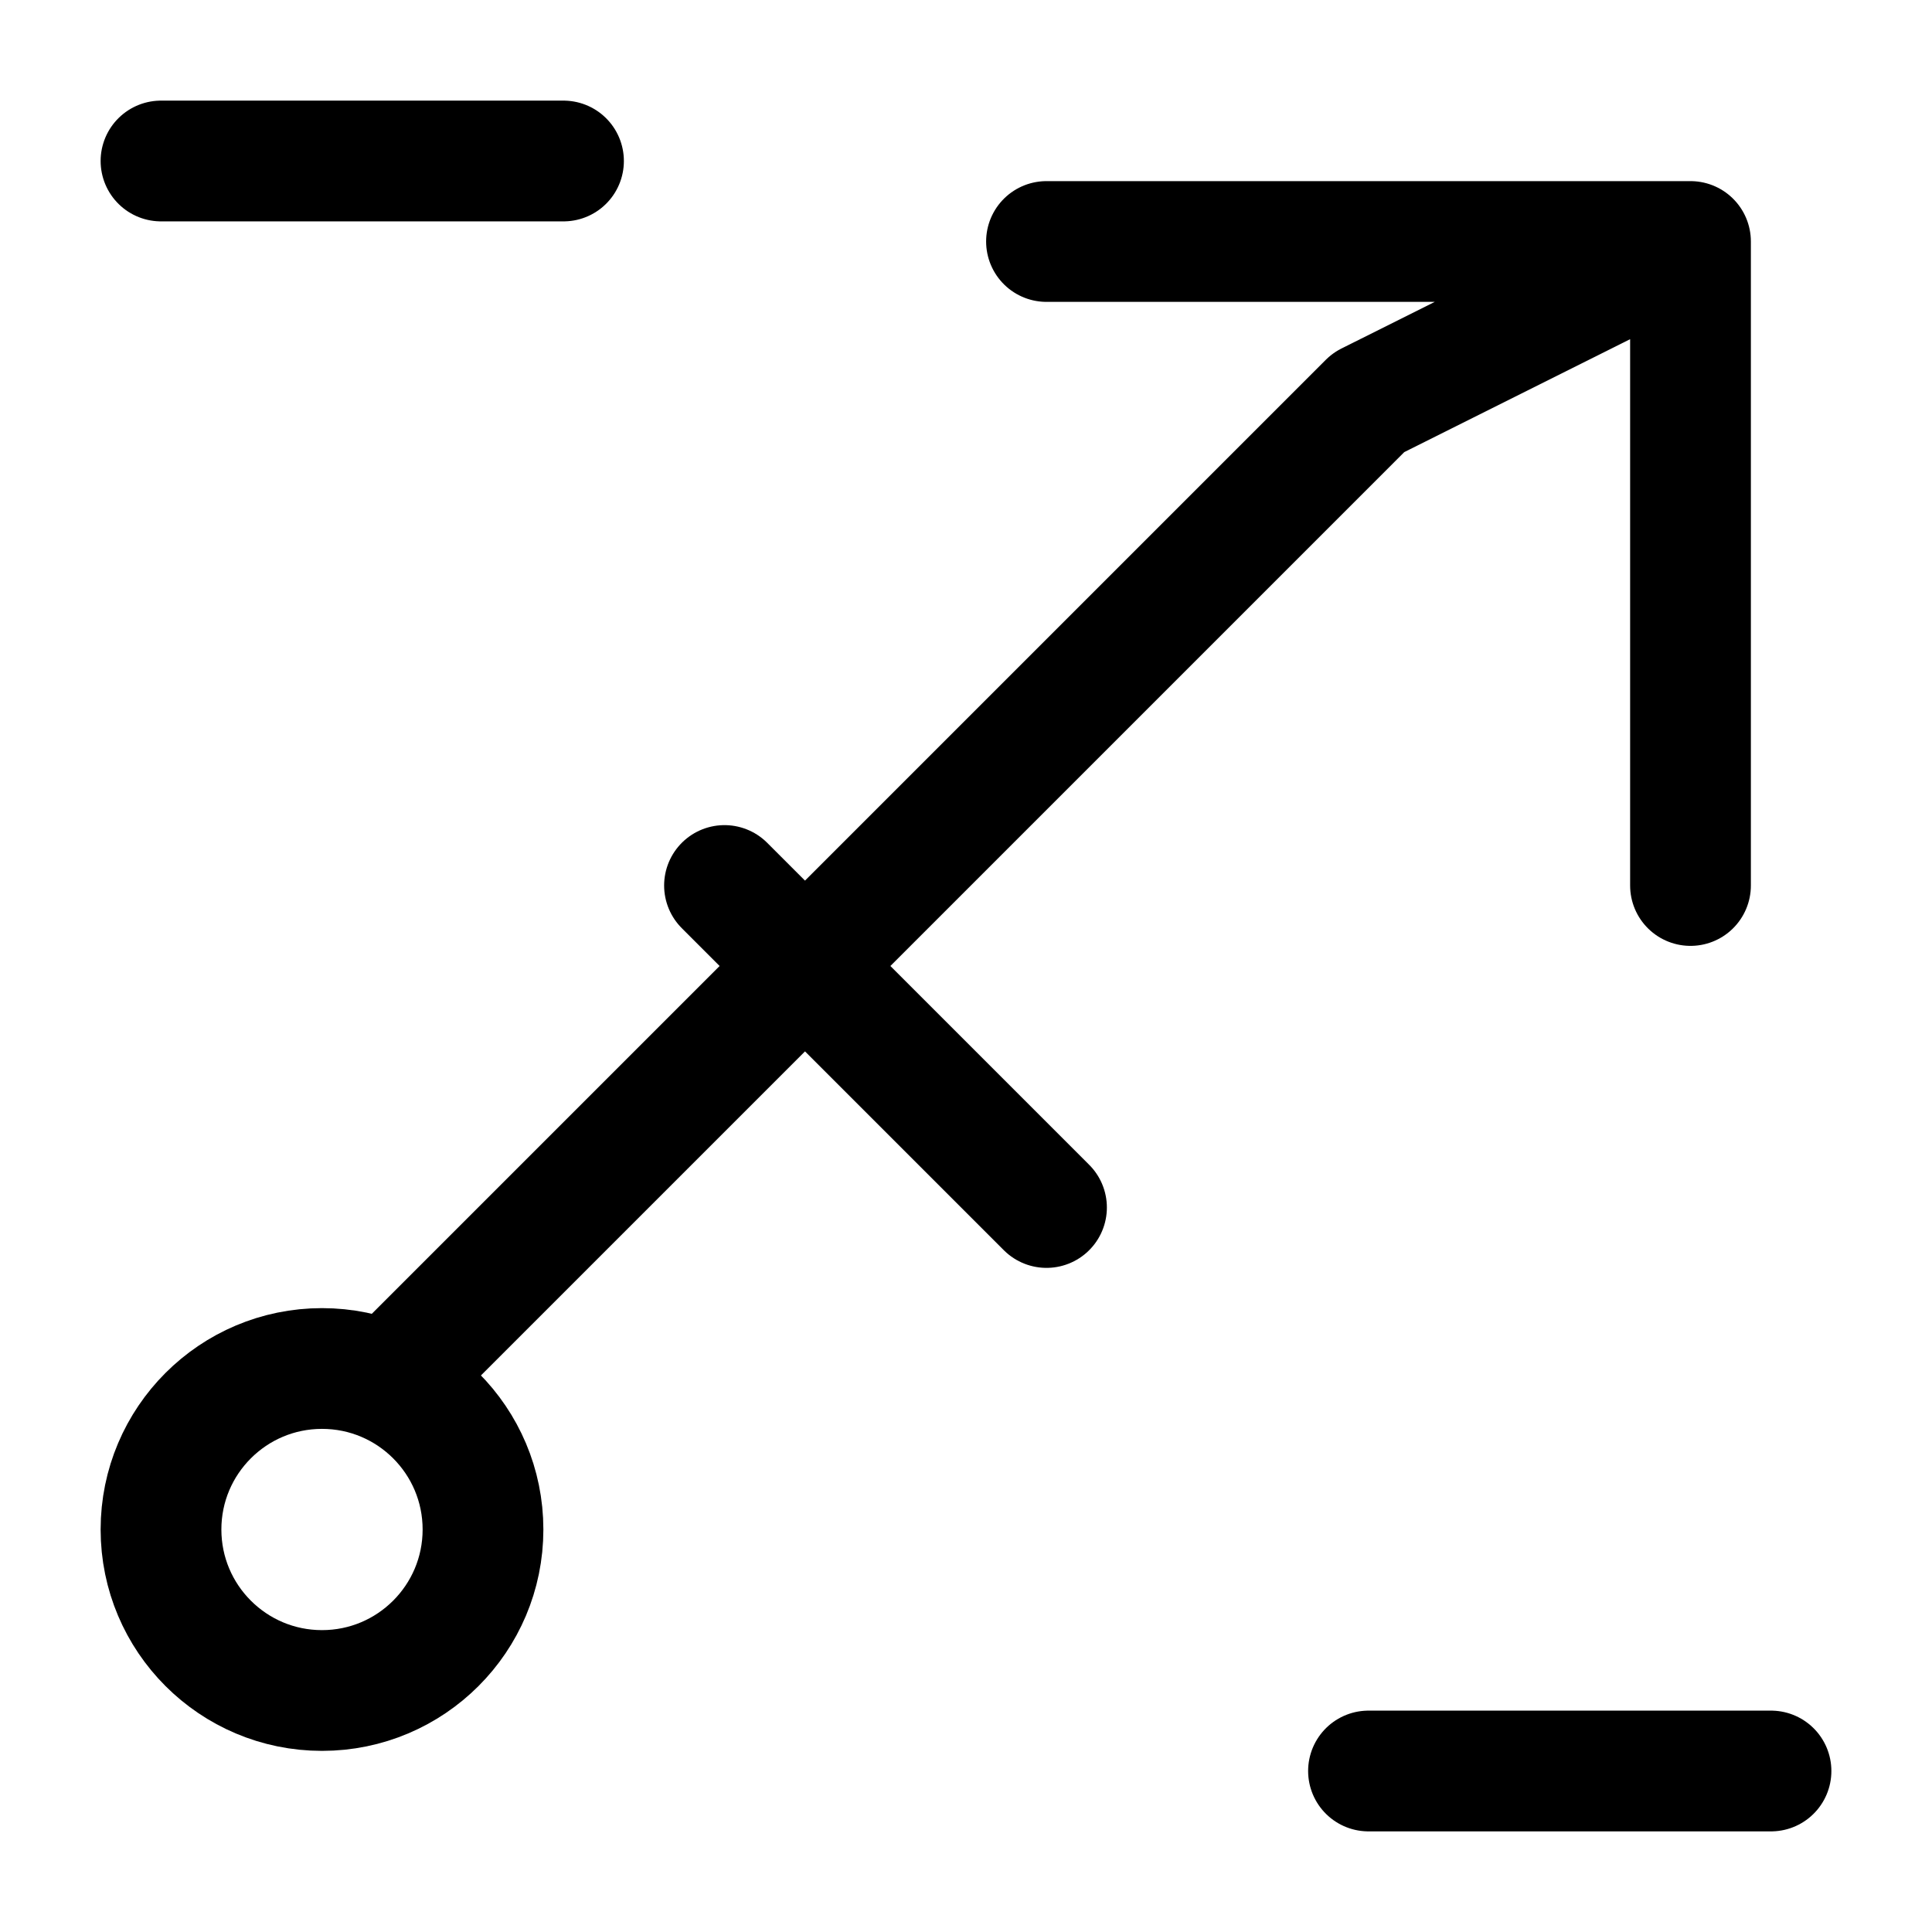
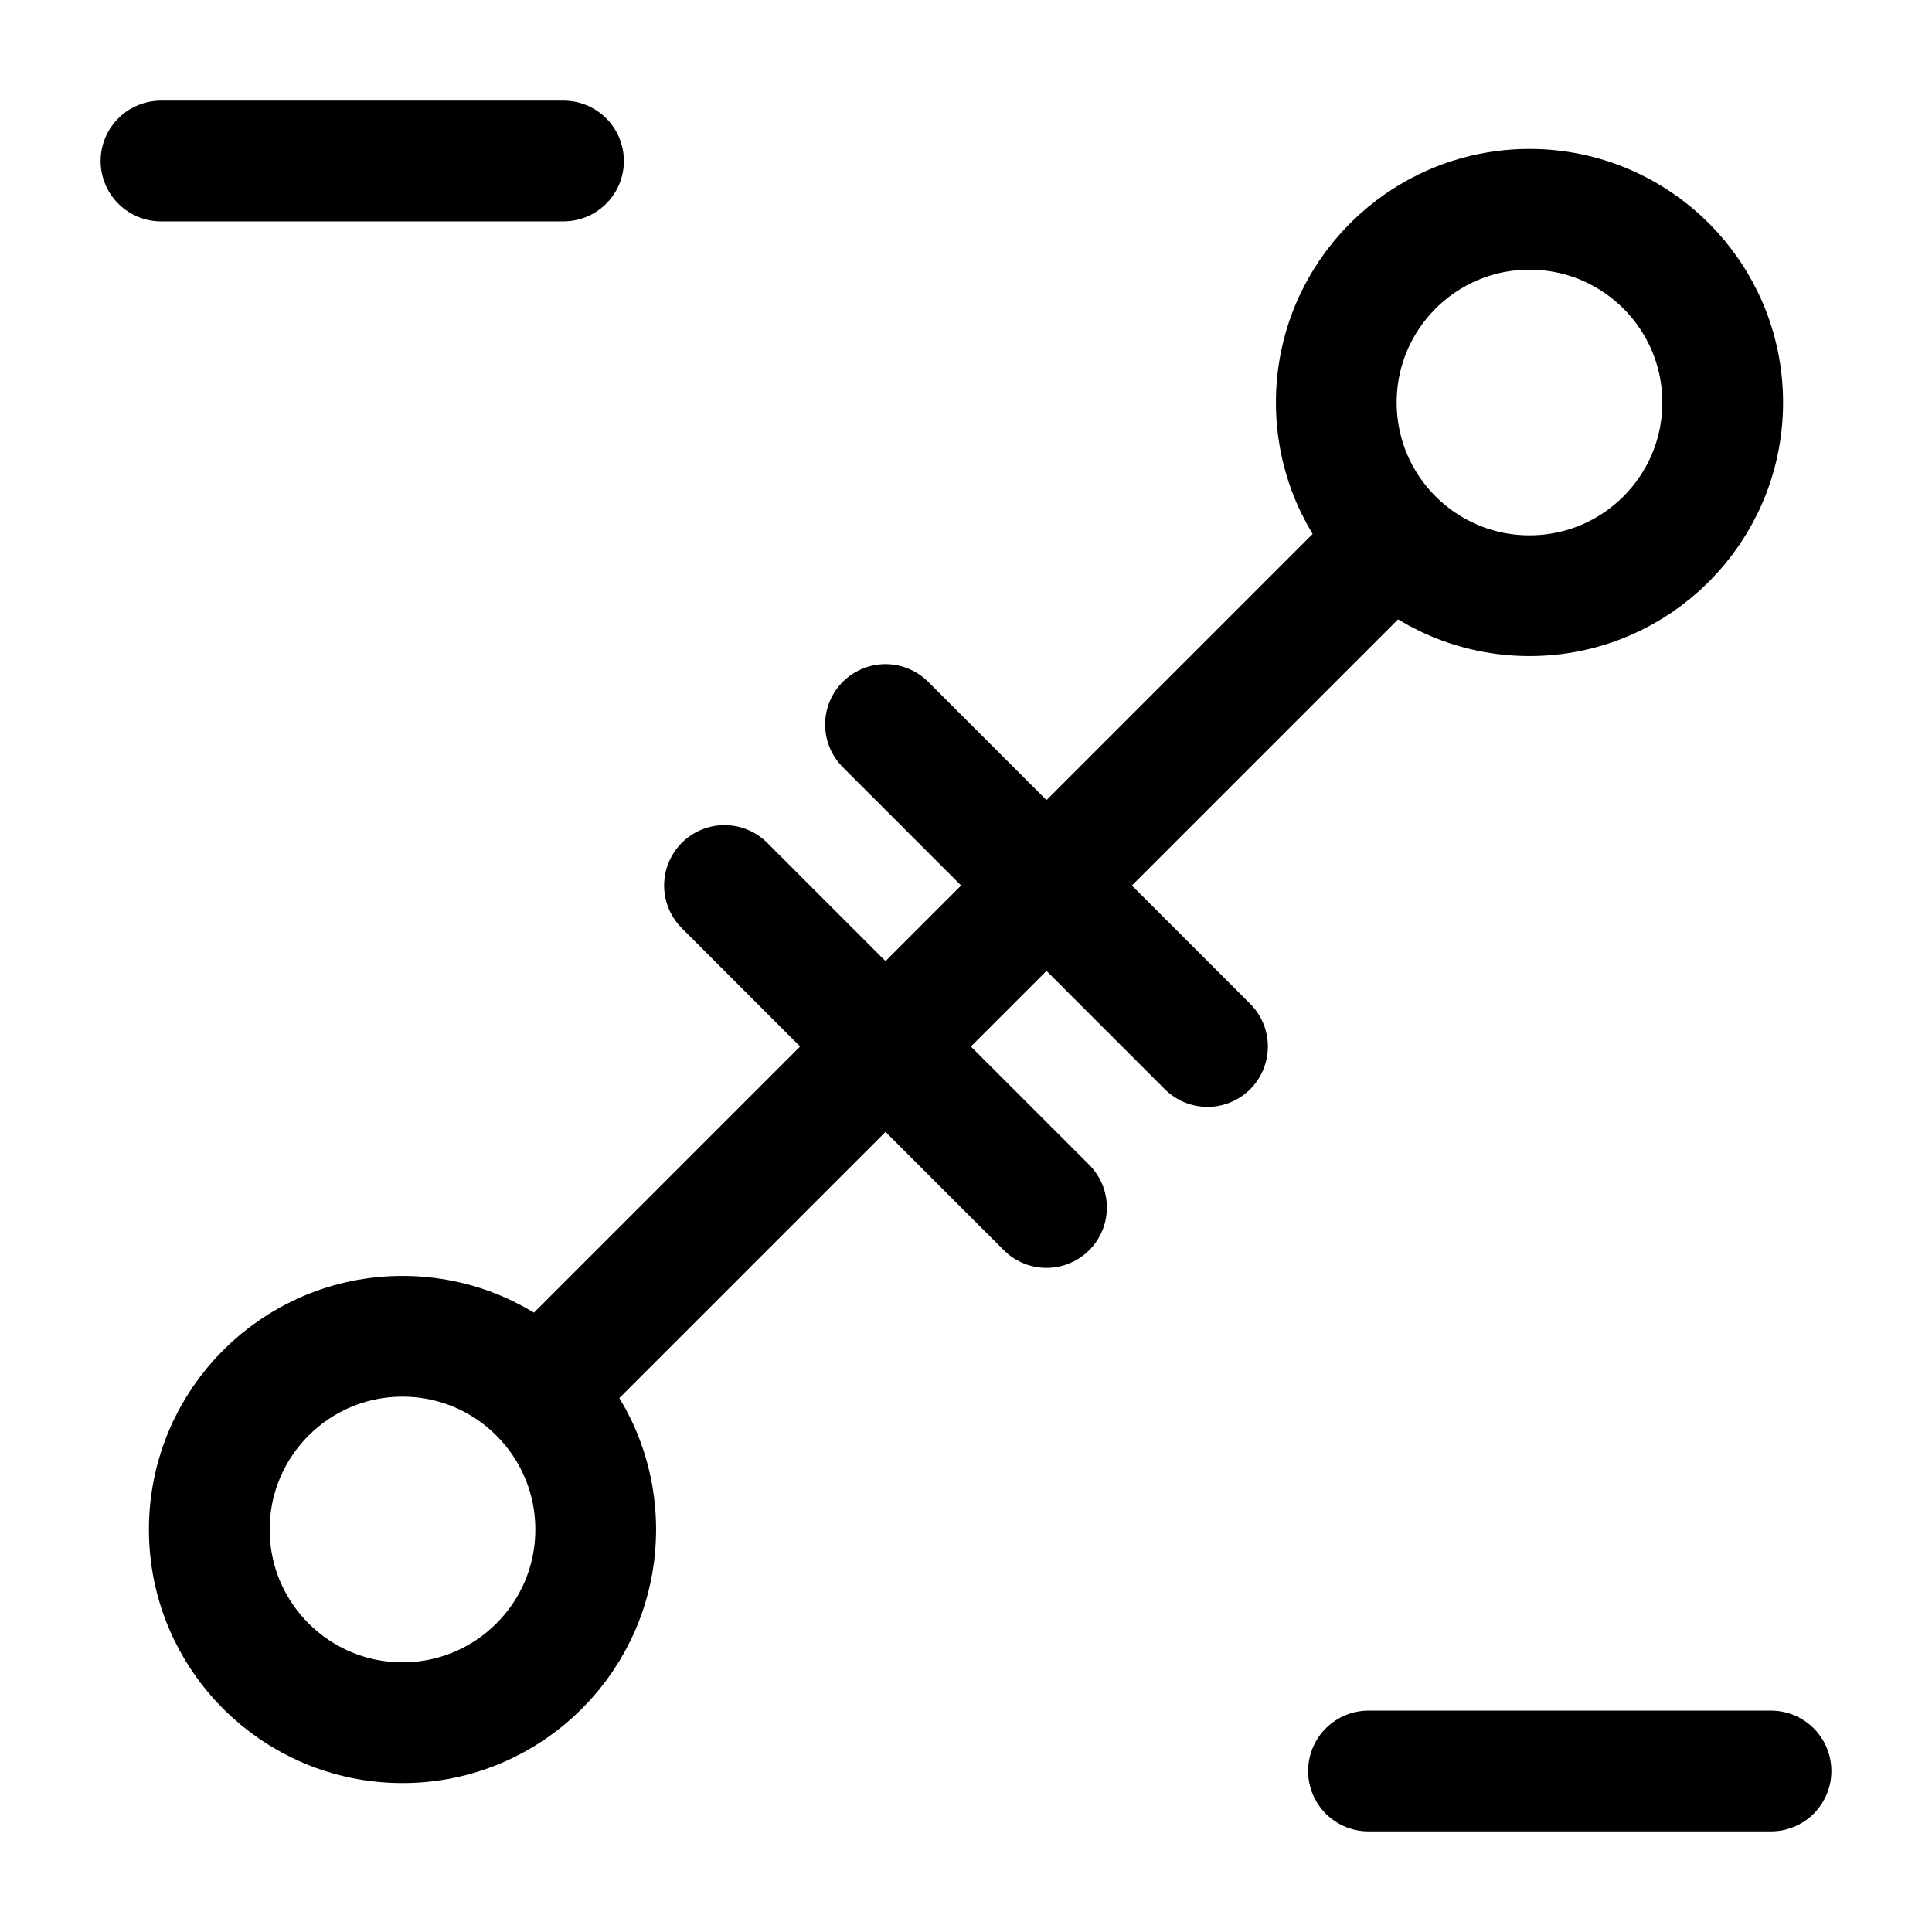
<svg xmlns="http://www.w3.org/2000/svg" class="dp-icon arsenal-icon" viewBox="0 0 24 24" width="24" height="24" fill="none" stroke="currentColor" stroke-width="1.5" stroke-linecap="round" stroke-linejoin="round" aria-hidden="true" focusable="false" data-arsenal="mod_massline_spool_m">
-   <circle cx="4" cy="19" r="2" />
-   <path d="M5 17 17 5 M13 3H21V11 M17 5 21 3 M9 11 13 15" />
+   <circle cx="5" cy="19" r="2.4" />
+   <circle cx="19" cy="5" r="2.4" />
+   <path d="M6.7 17.3 17.3 6.7 M9 11 13 15 M11 9 15 13" />
  <path d="M2 2H7 M17 22H22" />
</svg>
